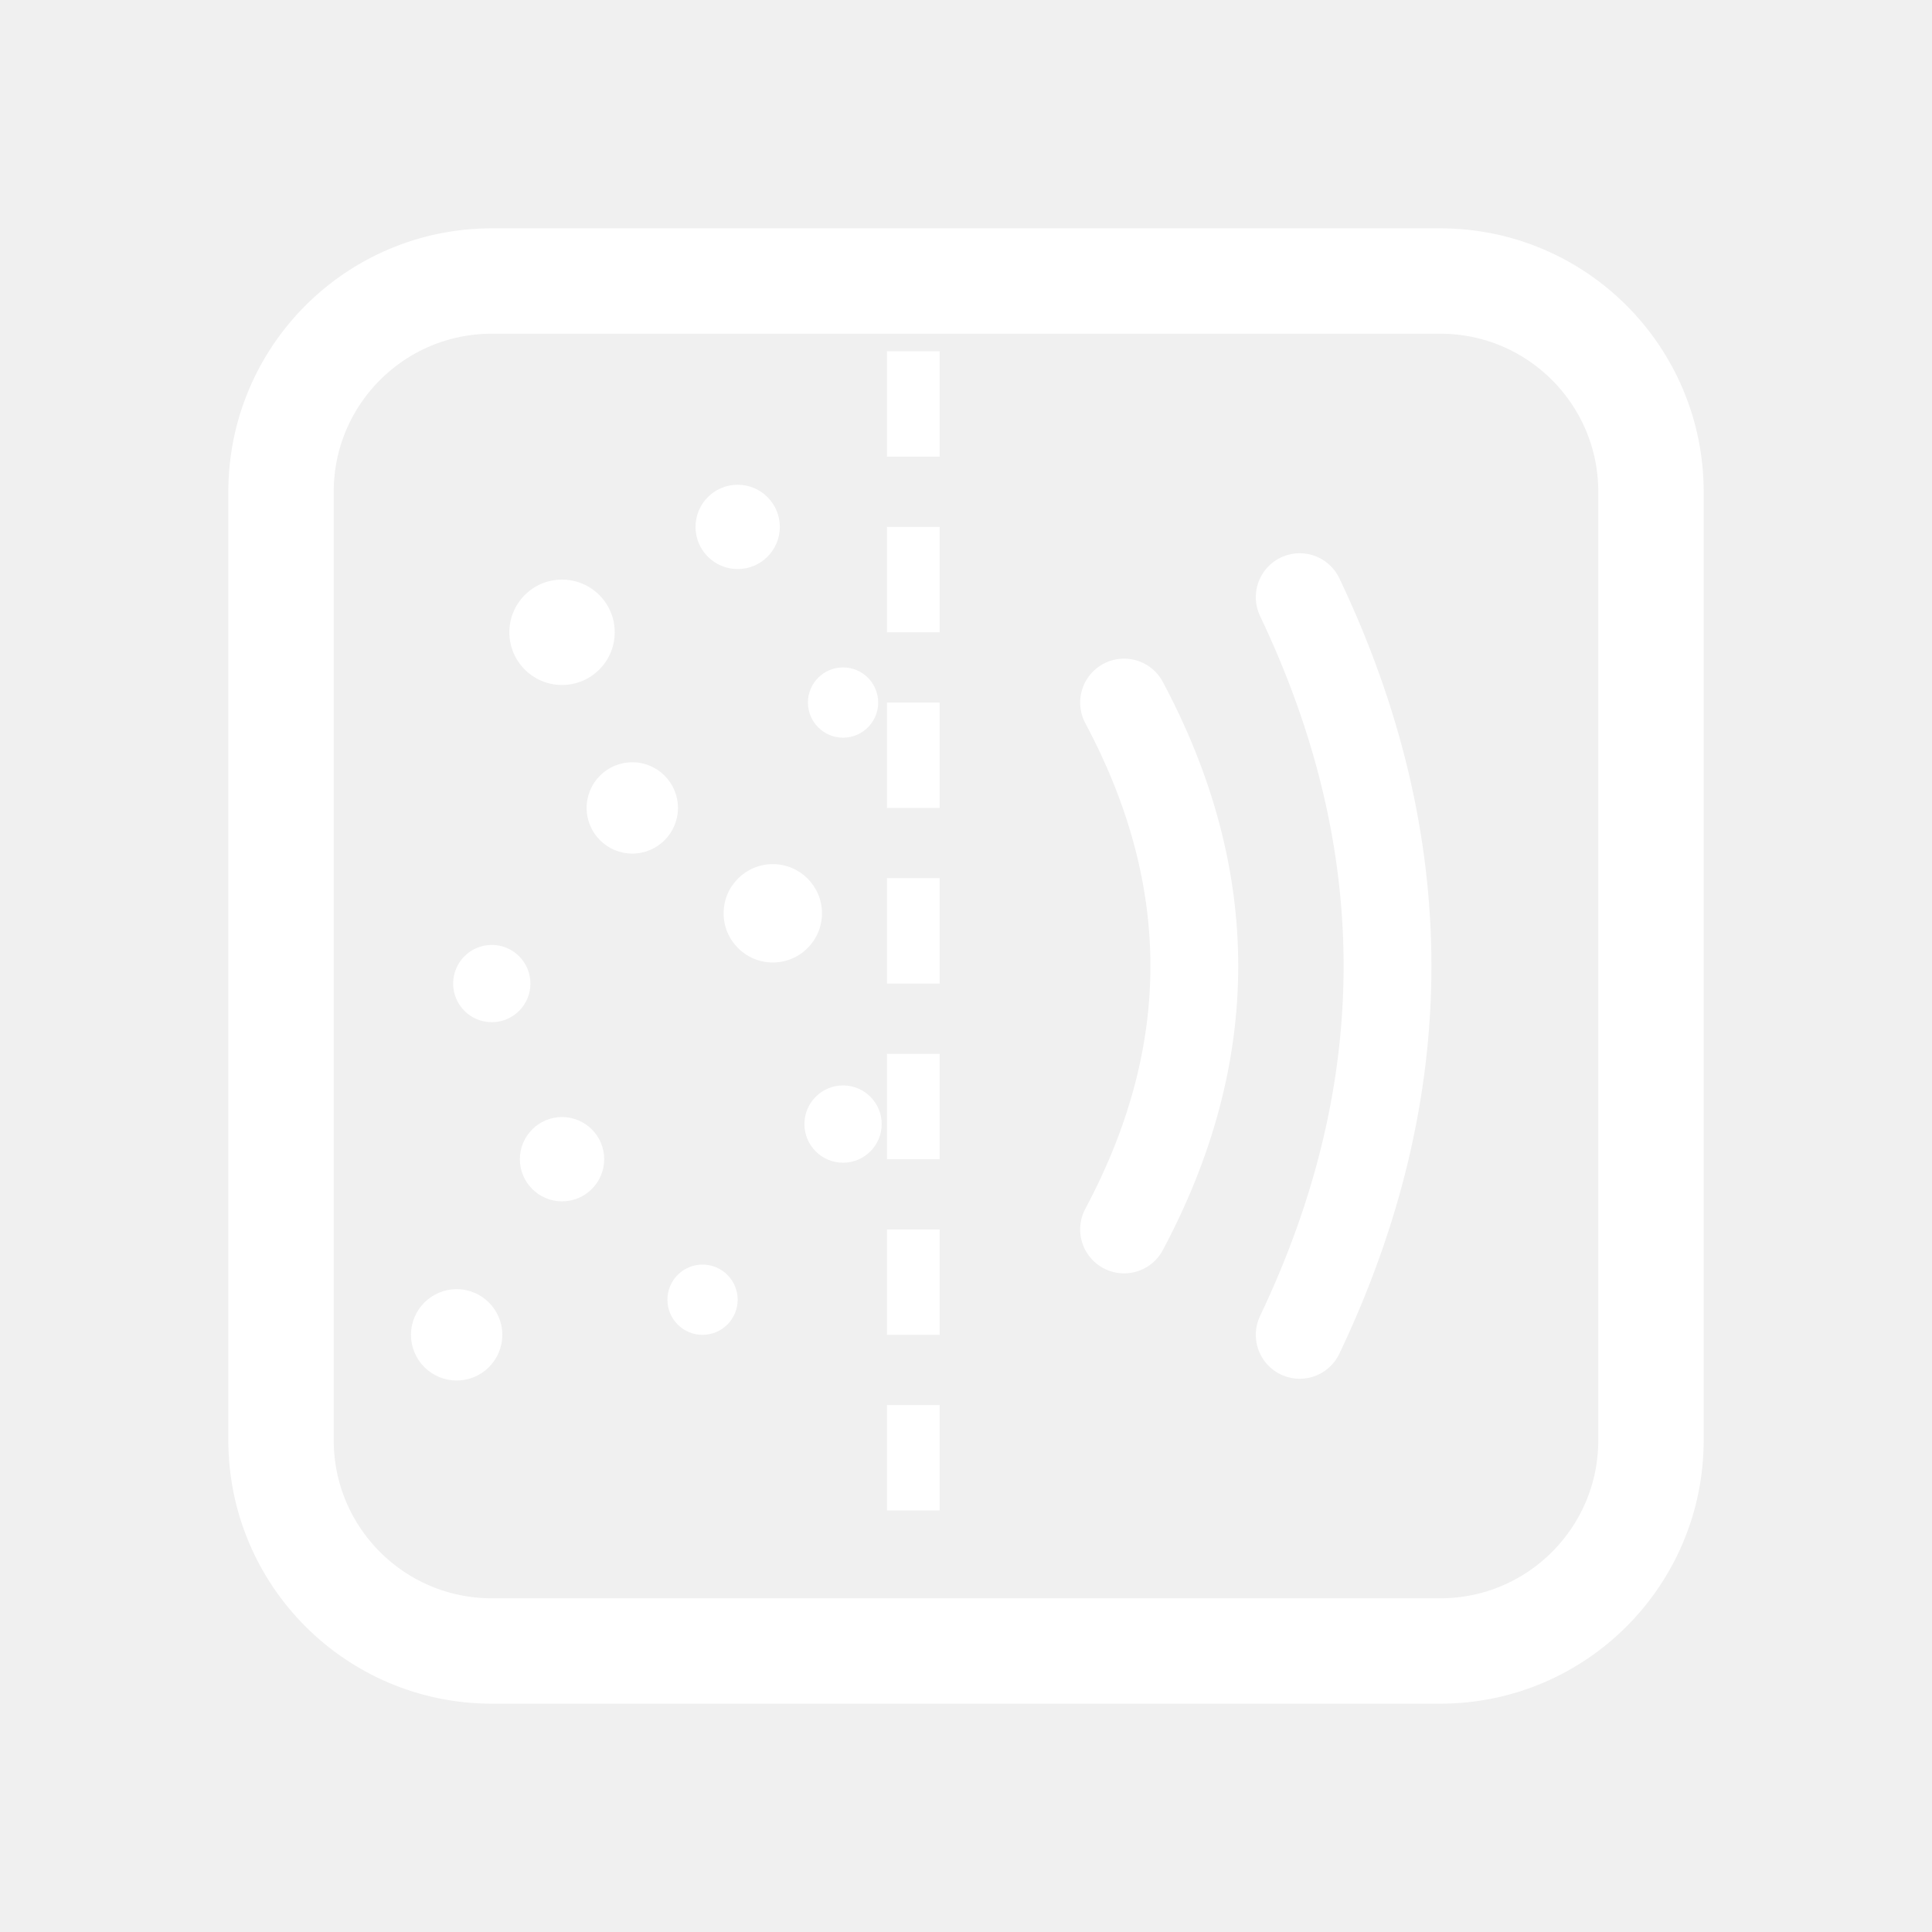
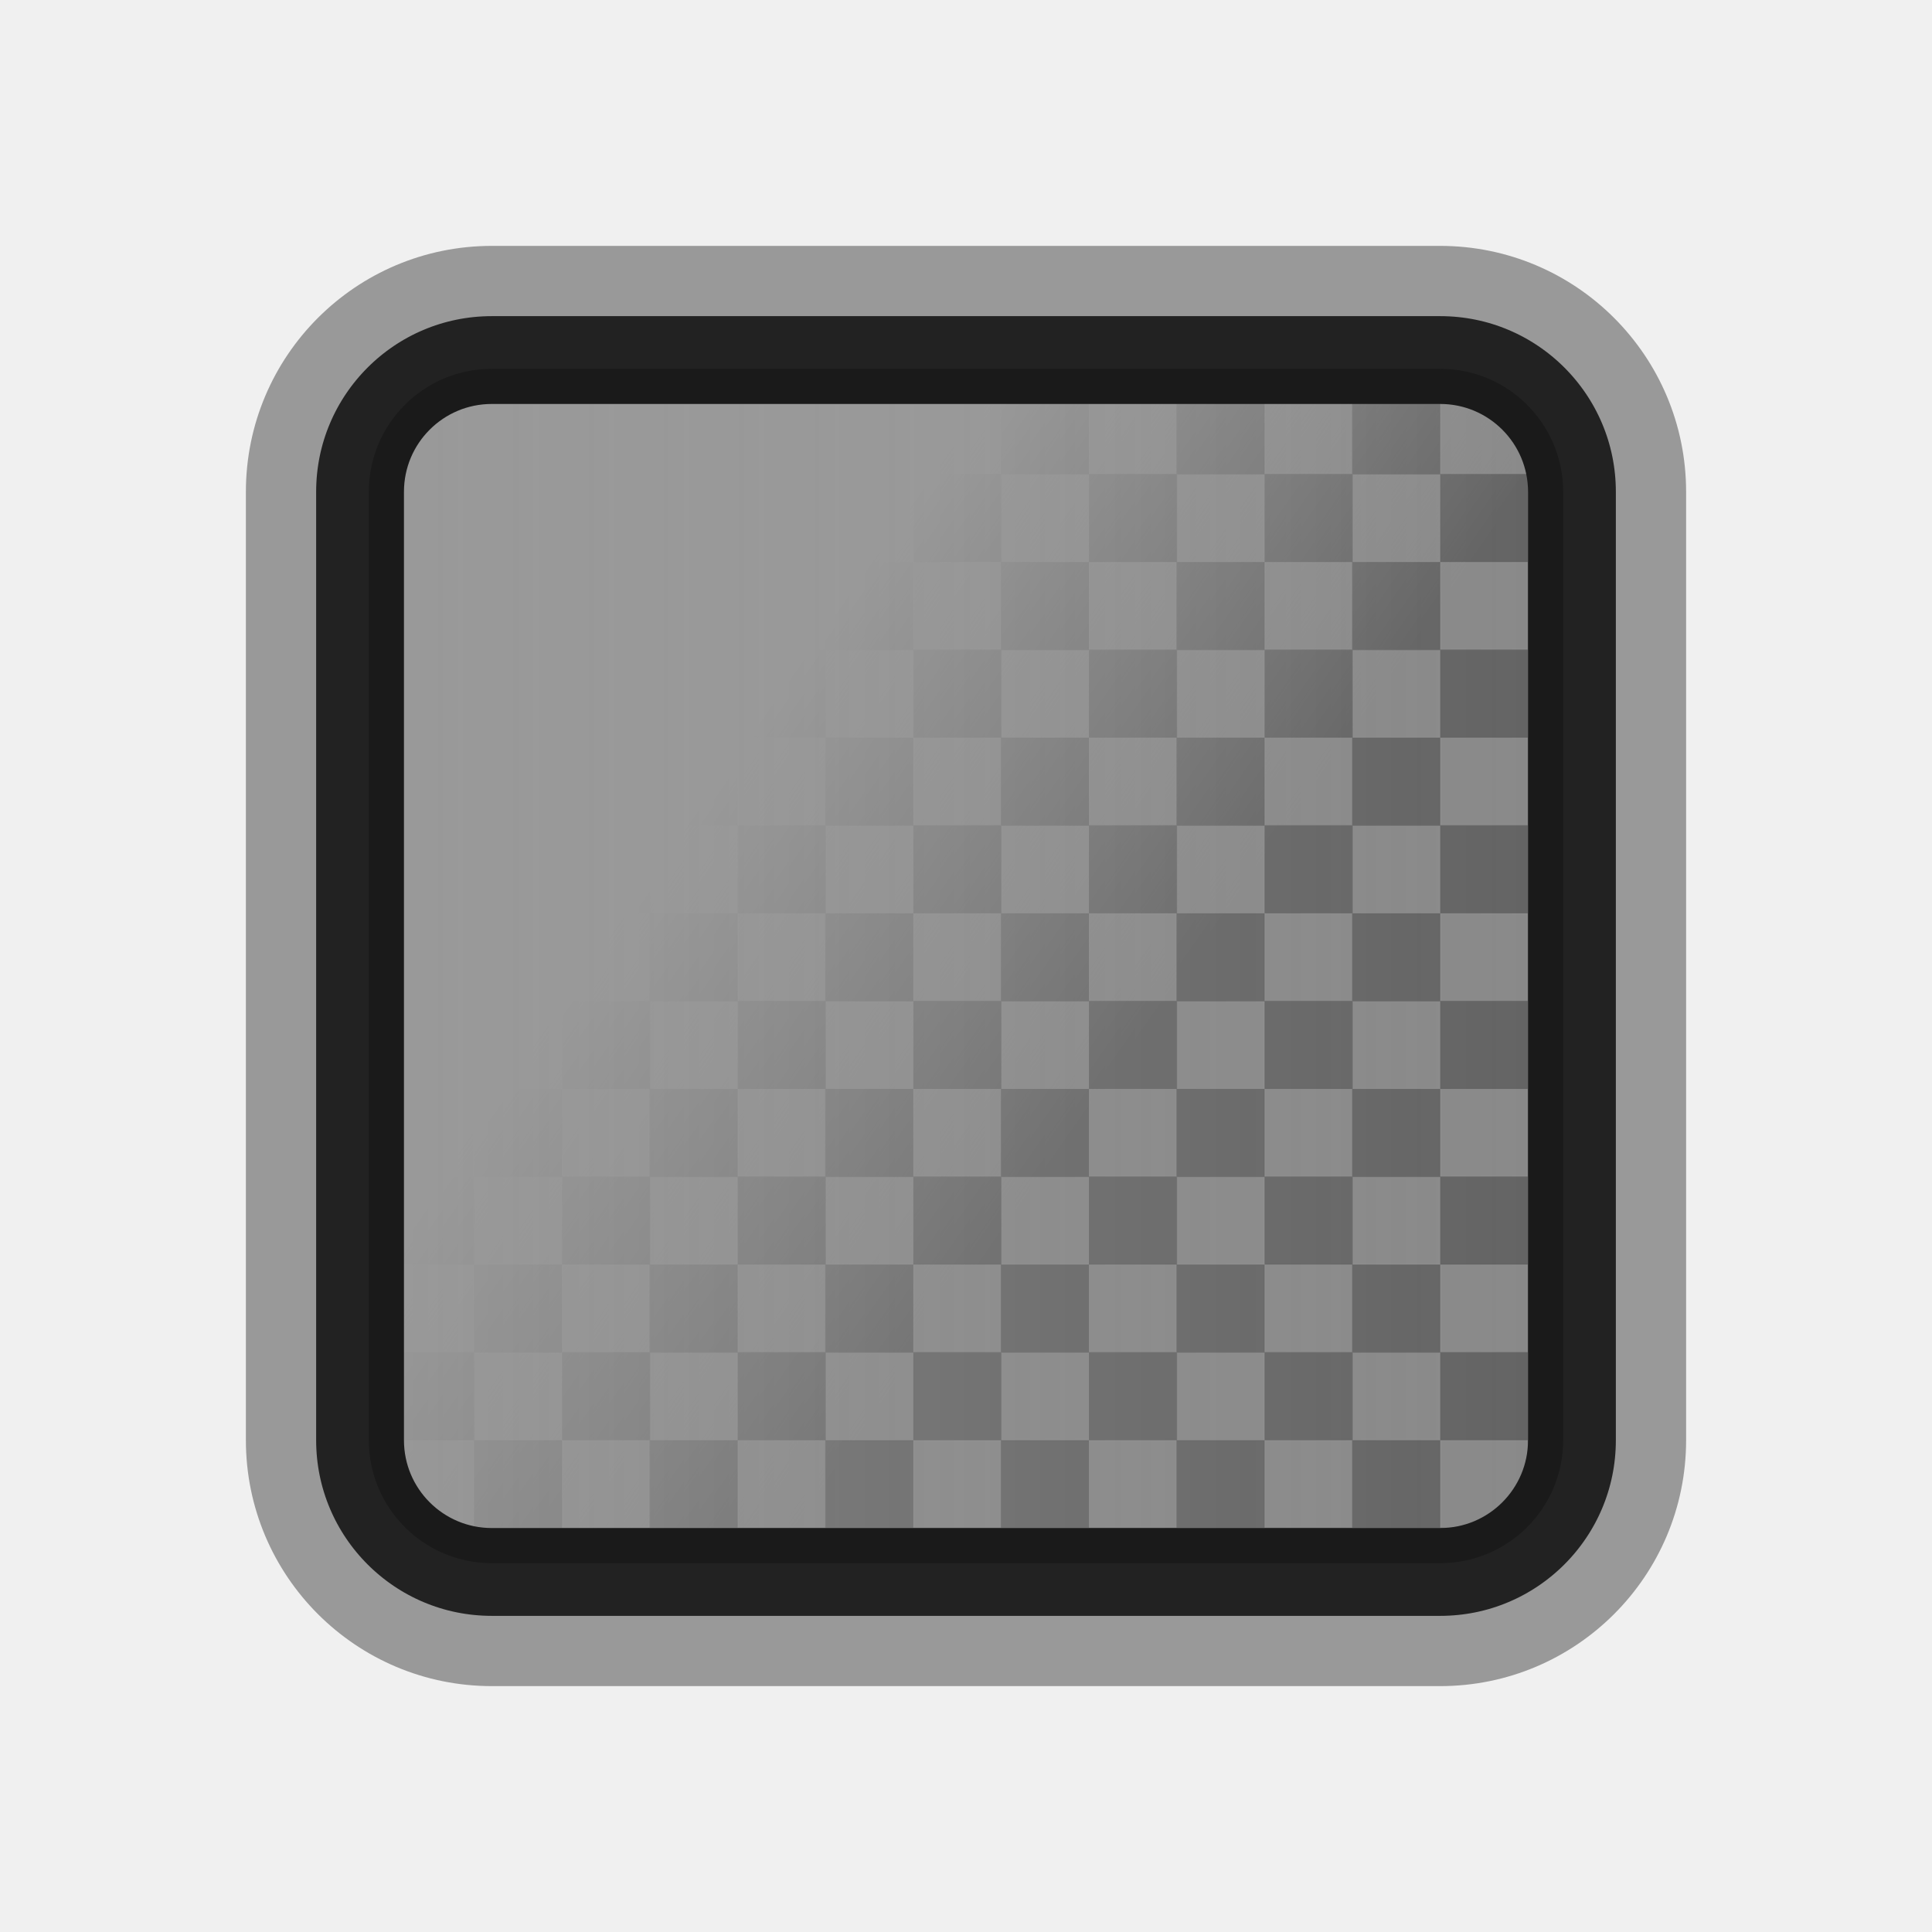
<svg xmlns="http://www.w3.org/2000/svg" width="55" height="55" viewBox="0 0 55 55" fill="none">
-   <rect x="8" y="8" width="39" height="39" rx="6" stroke="white" stroke-width="3" fill="none" />
-   <circle cx="16" cy="18" r="1.5" fill="white" />
-   <circle cx="21" cy="15" r="1.2" fill="white" />
-   <circle cx="18" cy="23" r="1.3" fill="white" />
-   <circle cx="14" cy="28" r="1.1" fill="white" />
-   <circle cx="22" cy="26" r="1.4" fill="white" />
-   <circle cx="16" cy="33" r="1.2" fill="white" />
-   <circle cx="20" cy="37" r="1.0" fill="white" />
-   <circle cx="24" cy="20" r="1.0" fill="white" />
-   <circle cx="13" cy="38" r="1.3" fill="white" />
-   <circle cx="24" cy="32" r="1.1" fill="white" />
-   <line x1="26" y1="10" x2="26" y2="45" stroke="white" stroke-width="1.5" stroke-dasharray="3,2" />
-   <path d="M 32 20 Q 36 27.5 32 35" stroke="white" stroke-width="2.5" stroke-linecap="round" fill="none" />
-   <path d="M 37 17 Q 42 27.5 37 38" stroke="white" stroke-width="2.5" stroke-linecap="round" fill="none" />
+   <defs>
+     <pattern id="checker_5x5" x="11" y="11" width="5" height="5" patternUnits="userSpaceOnUse">
+       <rect width="2.5" height="2.5" fill="#7A7A7A" />
+       <rect x="2.5" y="2.5" width="2.5" height="2.5" fill="#7A7A7A" />
+       <rect x="2.5" y="0" width="2.5" height="2.5" fill="#2E2E2E" />
+       <rect x="0" y="2.5" width="2.5" height="2.5" fill="#2E2E2E" />
+     </pattern>
+     <clipPath id="innerClip">
+       <rect x="11" y="11" width="33" height="33" rx="3" />
+     </clipPath>
+     <linearGradient id="trapezoidFade" x1="0%" y1="0%" x2="100%" y2="70%">
+       <stop offset="35%" stop-color="#999999" stop-opacity="1" />
+       <stop offset="70%" stop-color="#999999" stop-opacity="0" />
+     </linearGradient>
+     <linearGradient id="horizFade" x1="0%" y1="0%" x2="100%" y2="0%">
+       <stop offset="0%" stop-color="#999999" stop-opacity="0.8" />
+       <stop offset="100%" stop-color="#999999" stop-opacity="0.5" />
+     </linearGradient>
+   </defs>
+   <rect x="8" y="8" width="39" height="39" rx="6" fill="#222222" stroke="#999999" stroke-width="2" />
+   <g clip-path="url(#innerClip)">
+     <rect x="11" y="11" width="33" height="33" fill="#2E2E2E" />
+     <rect x="11" y="11" width="33" height="33" fill="url(#checker_5x5)" />
+     <rect x="11" y="11" width="33" height="33" fill="url(#trapezoidFade)" />
+     <rect x="11" y="11" width="33" height="33" fill="url(#horizFade)" />
+   </g>
+   <rect x="11" y="11" width="33" height="33" rx="3" fill="none" stroke="#1A1A1A" stroke-width="1" />
</svg>
